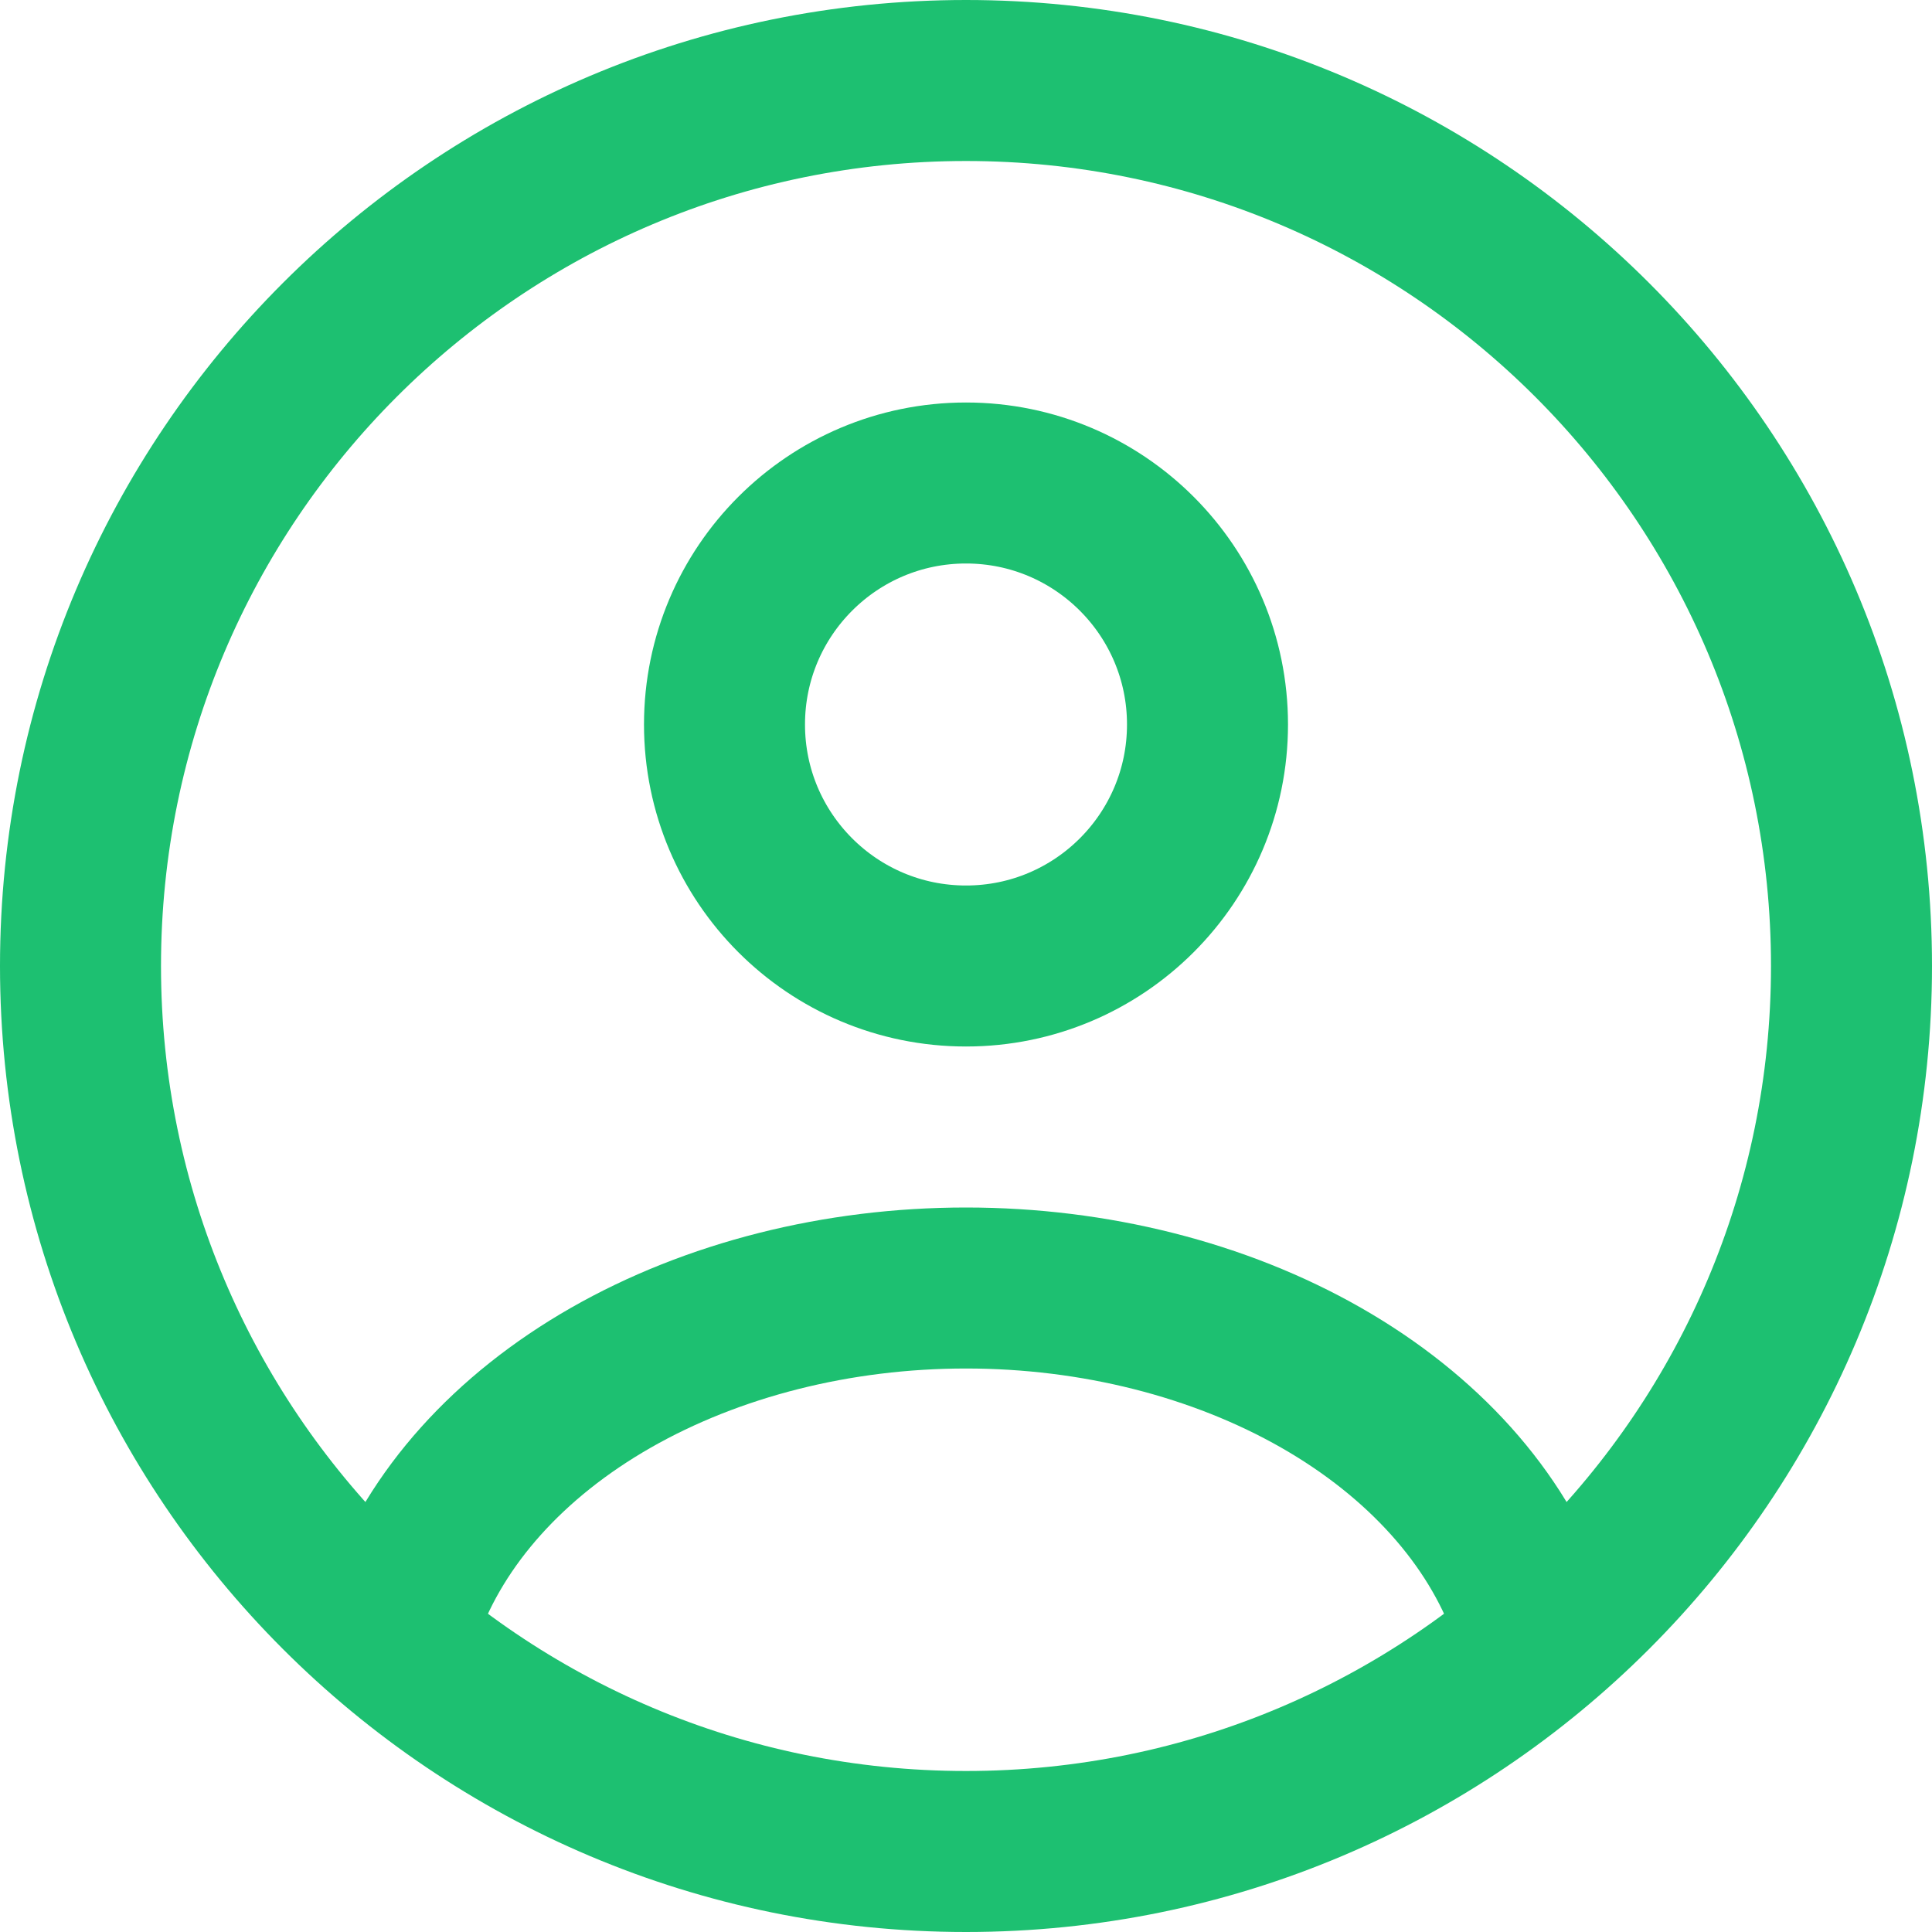
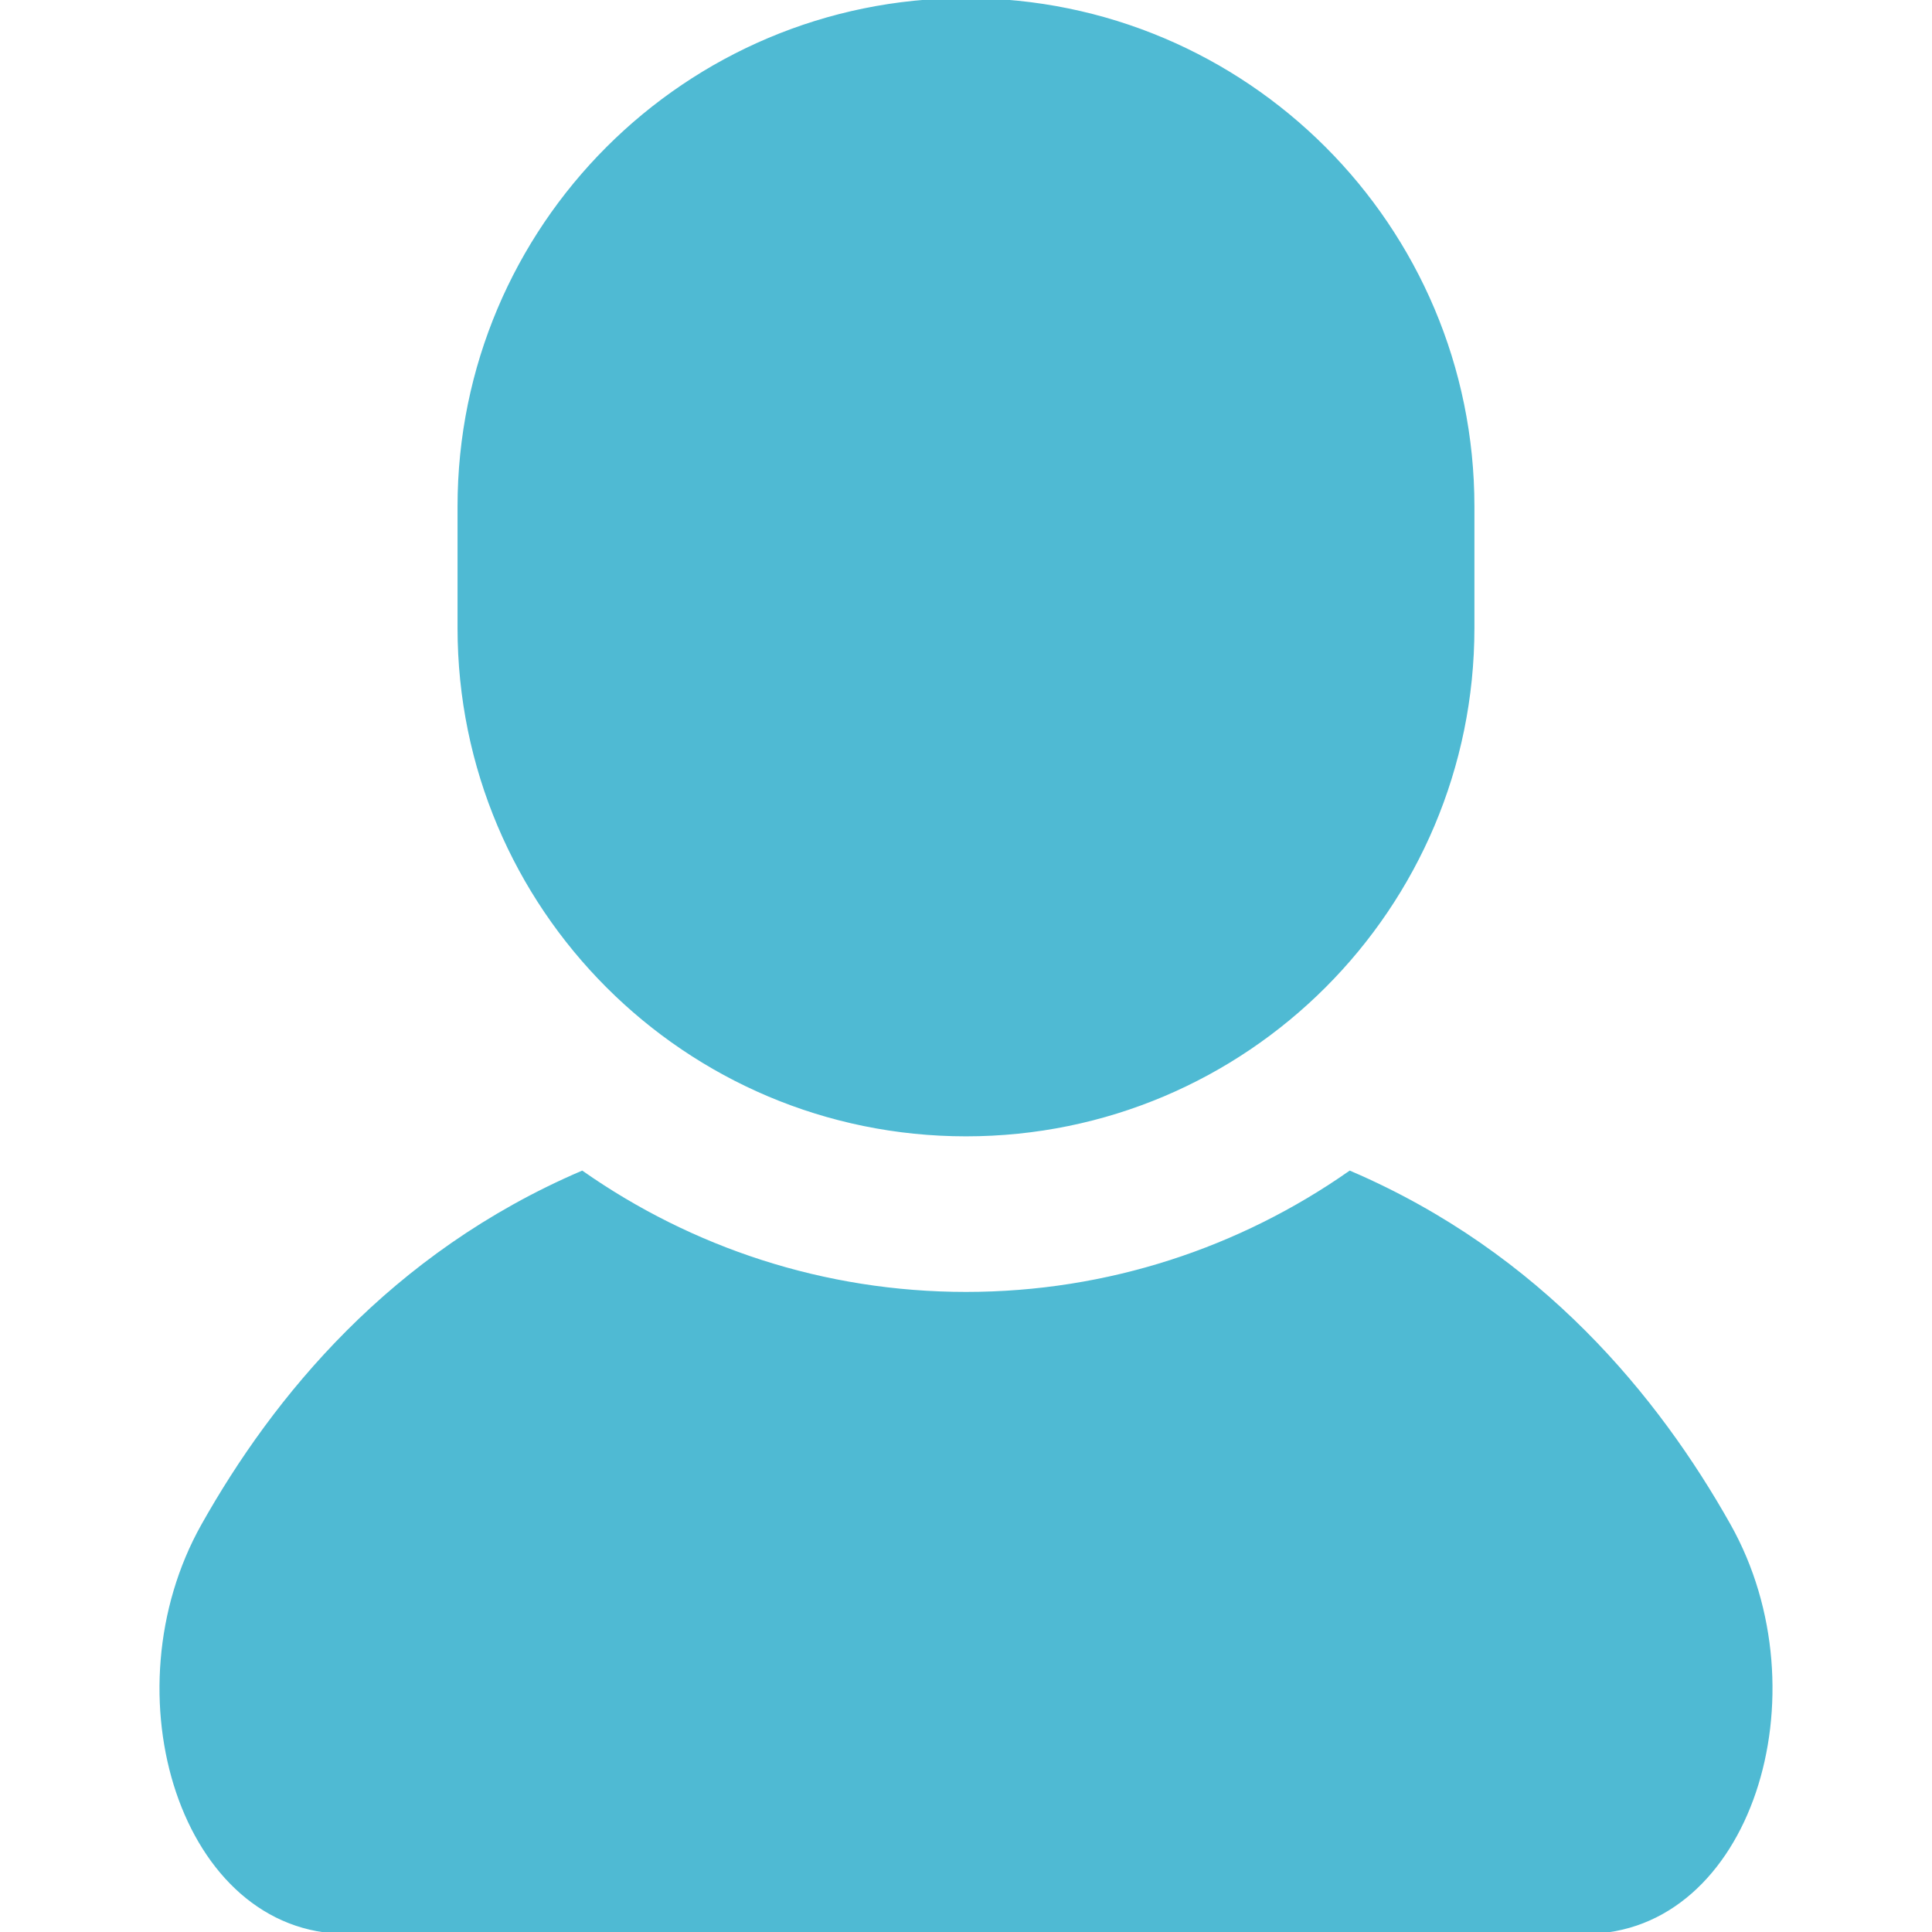
- <svg xmlns="http://www.w3.org/2000/svg" width="24" height="24" viewBox="0 0 24 24" fill="none">
-   <circle cx="12" cy="9" r="3" stroke="#1DC071" stroke-width="2" stroke-linecap="round" />
-   <circle cx="12" cy="12" r="11" stroke="#1DC071" stroke-width="2" />
-   <path d="M19 20C18.587 18.852 17.677 17.838 16.412 17.115C15.146 16.392 13.595 16 12 16C10.405 16 8.854 16.392 7.588 17.115C6.323 17.838 5.413 18.852 5 20" stroke="#1DC071" stroke-width="2" stroke-linecap="round" />
+ <svg xmlns="http://www.w3.org/2000/svg" height="200px" width="200px" version="1.1" id="_x32_" viewBox="0 0 512 512" xml:space="preserve" fill="#4fbad3" stroke="#4fbad3">
+   <g id="SVGRepo_bgCarrier" stroke-width="0" />
+   <g id="SVGRepo_tracerCarrier" stroke-linecap="round" stroke-linejoin="round" />
+   <g id="SVGRepo_iconCarrier">
+     <style type="text/css"> .st0{fill:##4fbad3;} </style>
+     <g>
+       <path class="st0" d="M458.159,404.216c-18.93-33.65-49.934-71.764-100.409-93.431c-28.868,20.196-63.938,32.087-101.745,32.087 c-37.828,0-72.898-11.89-101.767-32.087c-50.474,21.667-81.479,59.782-100.398,93.431C28.731,448.848,48.417,512,91.842,512 c43.426,0,164.164,0,164.164,0s120.726,0,164.153,0C463.583,512,483.269,448.848,458.159,404.216z" />
+       <path class="st0" d="M256.005,300.641c74.144,0,134.231-60.108,134.231-134.242v-32.158C390.236,60.108,330.149,0,256.005,0 c-74.155,0-134.252,60.108-134.252,134.242V166.4C121.753,240.533,181.851,300.641,256.005,300.641z" />
+     </g>
+   </g>
</svg>
